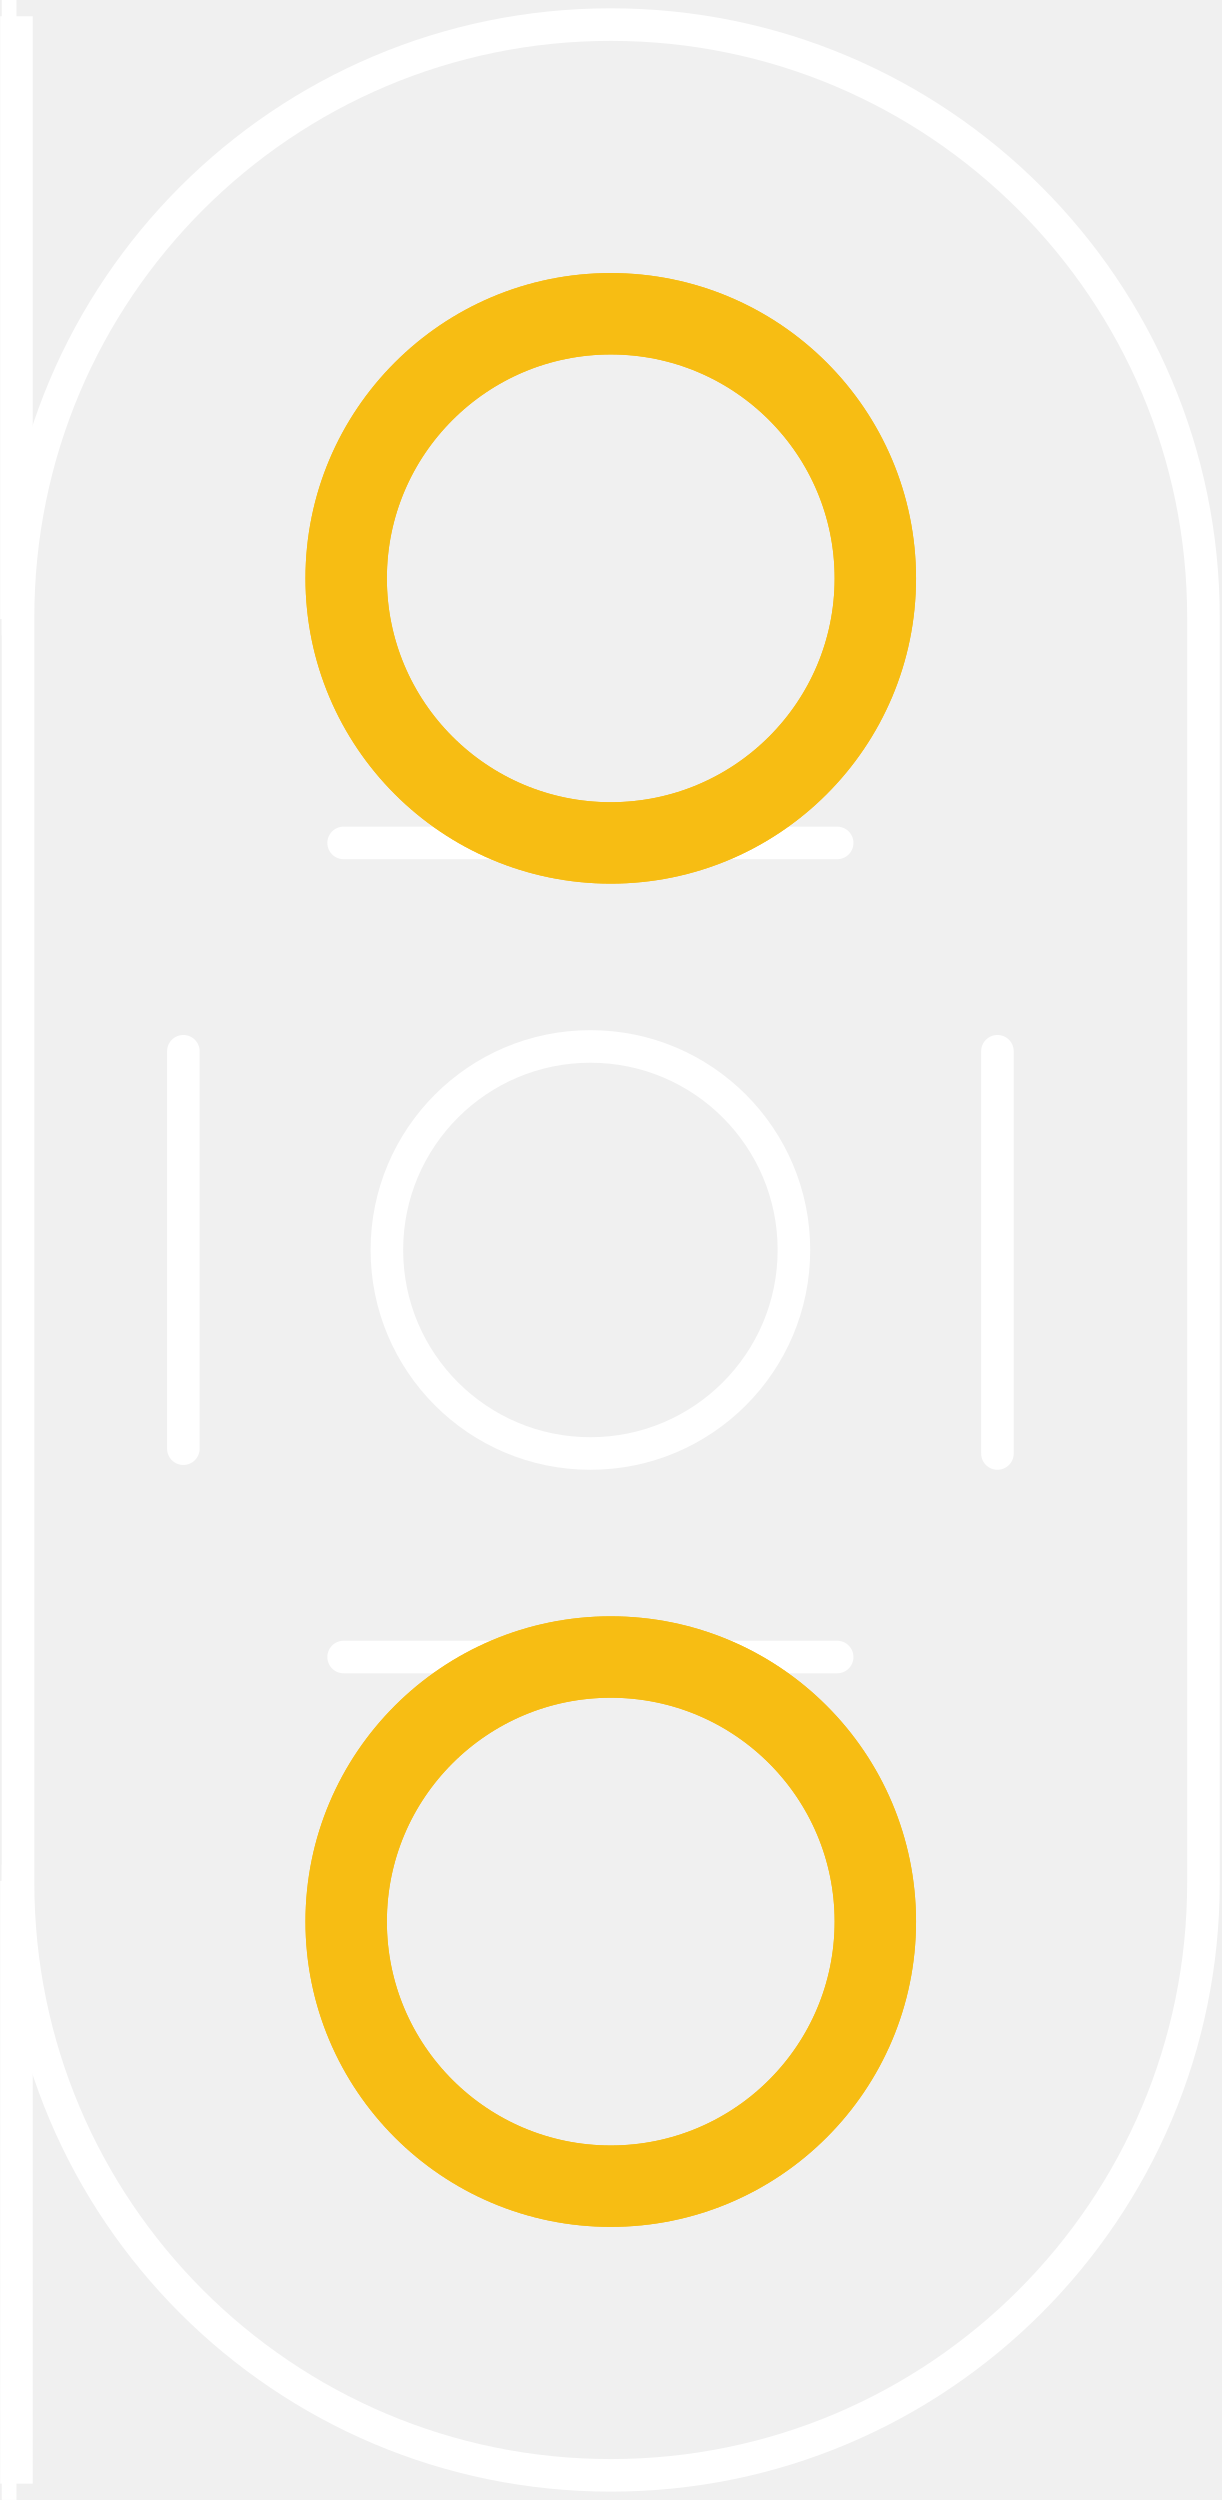
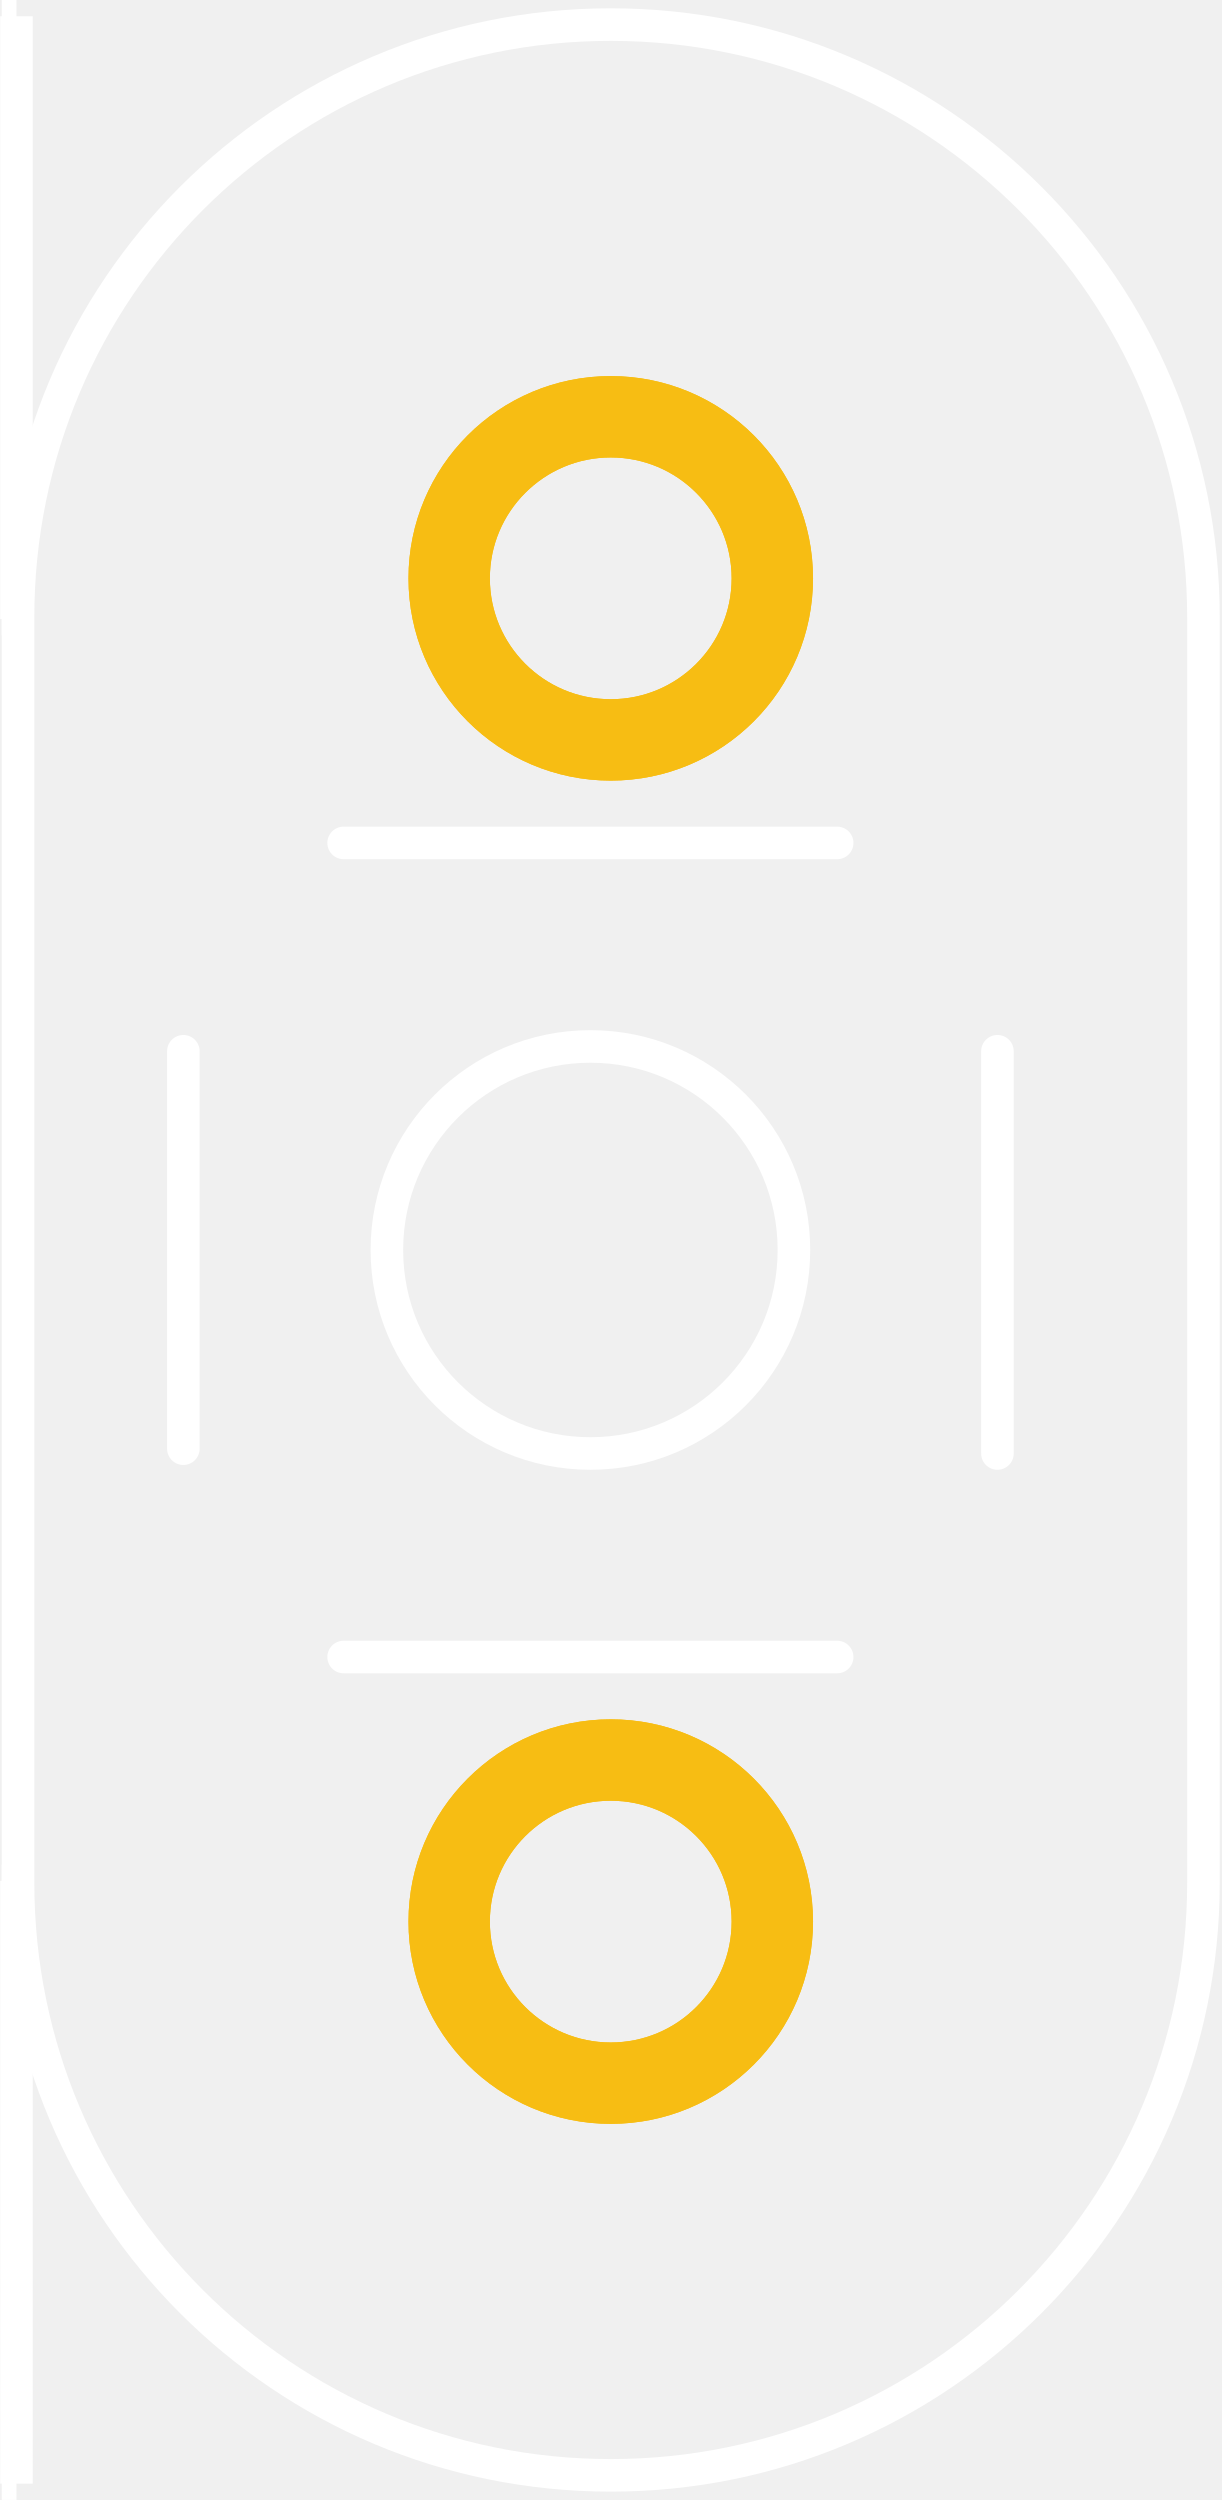
<svg xmlns="http://www.w3.org/2000/svg" width="0.3in" x="0in" version="1.2" y="0in" height="0.614in" viewBox="0 0 21.6 44.221" baseProfile="tiny">
  <g id="silkscreen" stroke-width="0">
-     <path fill="none" stroke="white" stroke-width="0.576" d="M21.284,10.919A10.484,10.484,0,1,0,0.316,10.919L0.316,33.301A10.484,10.484,0,1,0,21.284,33.301L21.284,10.919" />
+     <path fill="none" stroke="white" stroke-width="0.576" d="M0.316,10.919A10.484,10.484,0,1,1,21.284,10.919L21.284,33.301A10.484,10.484,0,1,1,0.316,33.301L0.316,10.919" />
    <g stroke-width="0">
      <g stroke-width="0">
    </g>
    </g>
    <g stroke-width="0">
      <g stroke-width="0">
    </g>
    </g>
    <g stroke-width="0">
      <g stroke-width="0">
    </g>
    </g>
    <g stroke-width="0">
      <g stroke-width="0">
        <line stroke="white" stroke-linecap="round" y1="18.595" x1="17.64" y2="25.71" stroke-width="0.576" x2="17.64" />
        <line stroke="white" stroke-linecap="round" y1="29.31" x1="14.805" y2="29.31" stroke-width="0.576" x2="6.075" />
        <line stroke="white" stroke-linecap="round" y1="25.625" x1="3.24" y2="18.595" stroke-width="0.576" x2="3.24" />
        <line stroke="white" stroke-linecap="round" y1="14.91" x1="6.075" y2="14.91" stroke-width="0.576" x2="14.805" />
        <circle fill="none" cx="10.44" cy="22.11" stroke="white" r="3.6" stroke-width="0.576" />
      </g>
    </g>
    <line fill="none" stroke="white" fill-opacity="1" y1="10.95" x1="0.288" y2="10.95" stroke-width="0.576" x2="0.028" />
    <line fill="none" stroke="white" fill-opacity="1" y1="0.288" x1="0.288" y2="0.288" stroke-width="0.576" x2="0.028" />
    <line fill="none" stroke="white" fill-opacity="1" y1="10.95" x1="0.288" y2="0.288" stroke-width="0.576" x2="0.288" />
    <line fill="none" stroke="white" fill-opacity="1" y1="43.932" x1="0.288" y2="43.932" stroke-width="0.576" x2="0.028" />
    <line fill="none" stroke="white" fill-opacity="1" y1="33.27" x1="0.288" y2="33.27" stroke-width="0.576" x2="0.028" />
    <line fill="none" stroke="white" fill-opacity="1" y1="43.932" x1="0.288" y2="33.27" stroke-width="0.576" x2="0.288" />
  </g>
  <g id="copper1" stroke-width="0">
-     <circle fill="none" cx="10.8" cy="33.99" connectorname="S" stroke="#F7BD13" r="4.68" id="connector1pad" stroke-width="1.44" />
-     <circle fill="none" cx="10.8" cy="10.23" connectorname="-" stroke="#F7BD13" r="4.68" id="connector0pad" stroke-width="1.44" />
+     <circle fill="none" cx="10.8" cy="33.99" connectorname="S" stroke="#F7BD13" r="2.858" id="connector1pad" stroke-width="1.44" />
+     <circle fill="none" cx="10.8" cy="10.23" connectorname="-" stroke="#F7BD13" r="2.858" id="connector0pad" stroke-width="1.44" />
  </g>
  <g id="copper0" stroke-width="0">
-     <circle fill="none" cx="10.8" cy="33.99" connectorname="S" stroke="#F7BD13" r="4.68" id="connector1pad" stroke-width="1.44" />
-     <circle fill="none" cx="10.8" cy="10.23" connectorname="-" stroke="#F7BD13" r="4.68" id="connector0pad" stroke-width="1.44" />
+     <circle fill="none" cx="10.8" cy="33.99" connectorname="S" stroke="#F7BD13" r="2.858" id="connector1pad" stroke-width="1.44" />
+     <circle fill="none" cx="10.8" cy="10.23" connectorname="-" stroke="#F7BD13" r="2.858" id="connector0pad" stroke-width="1.44" />
  </g>
</svg>
